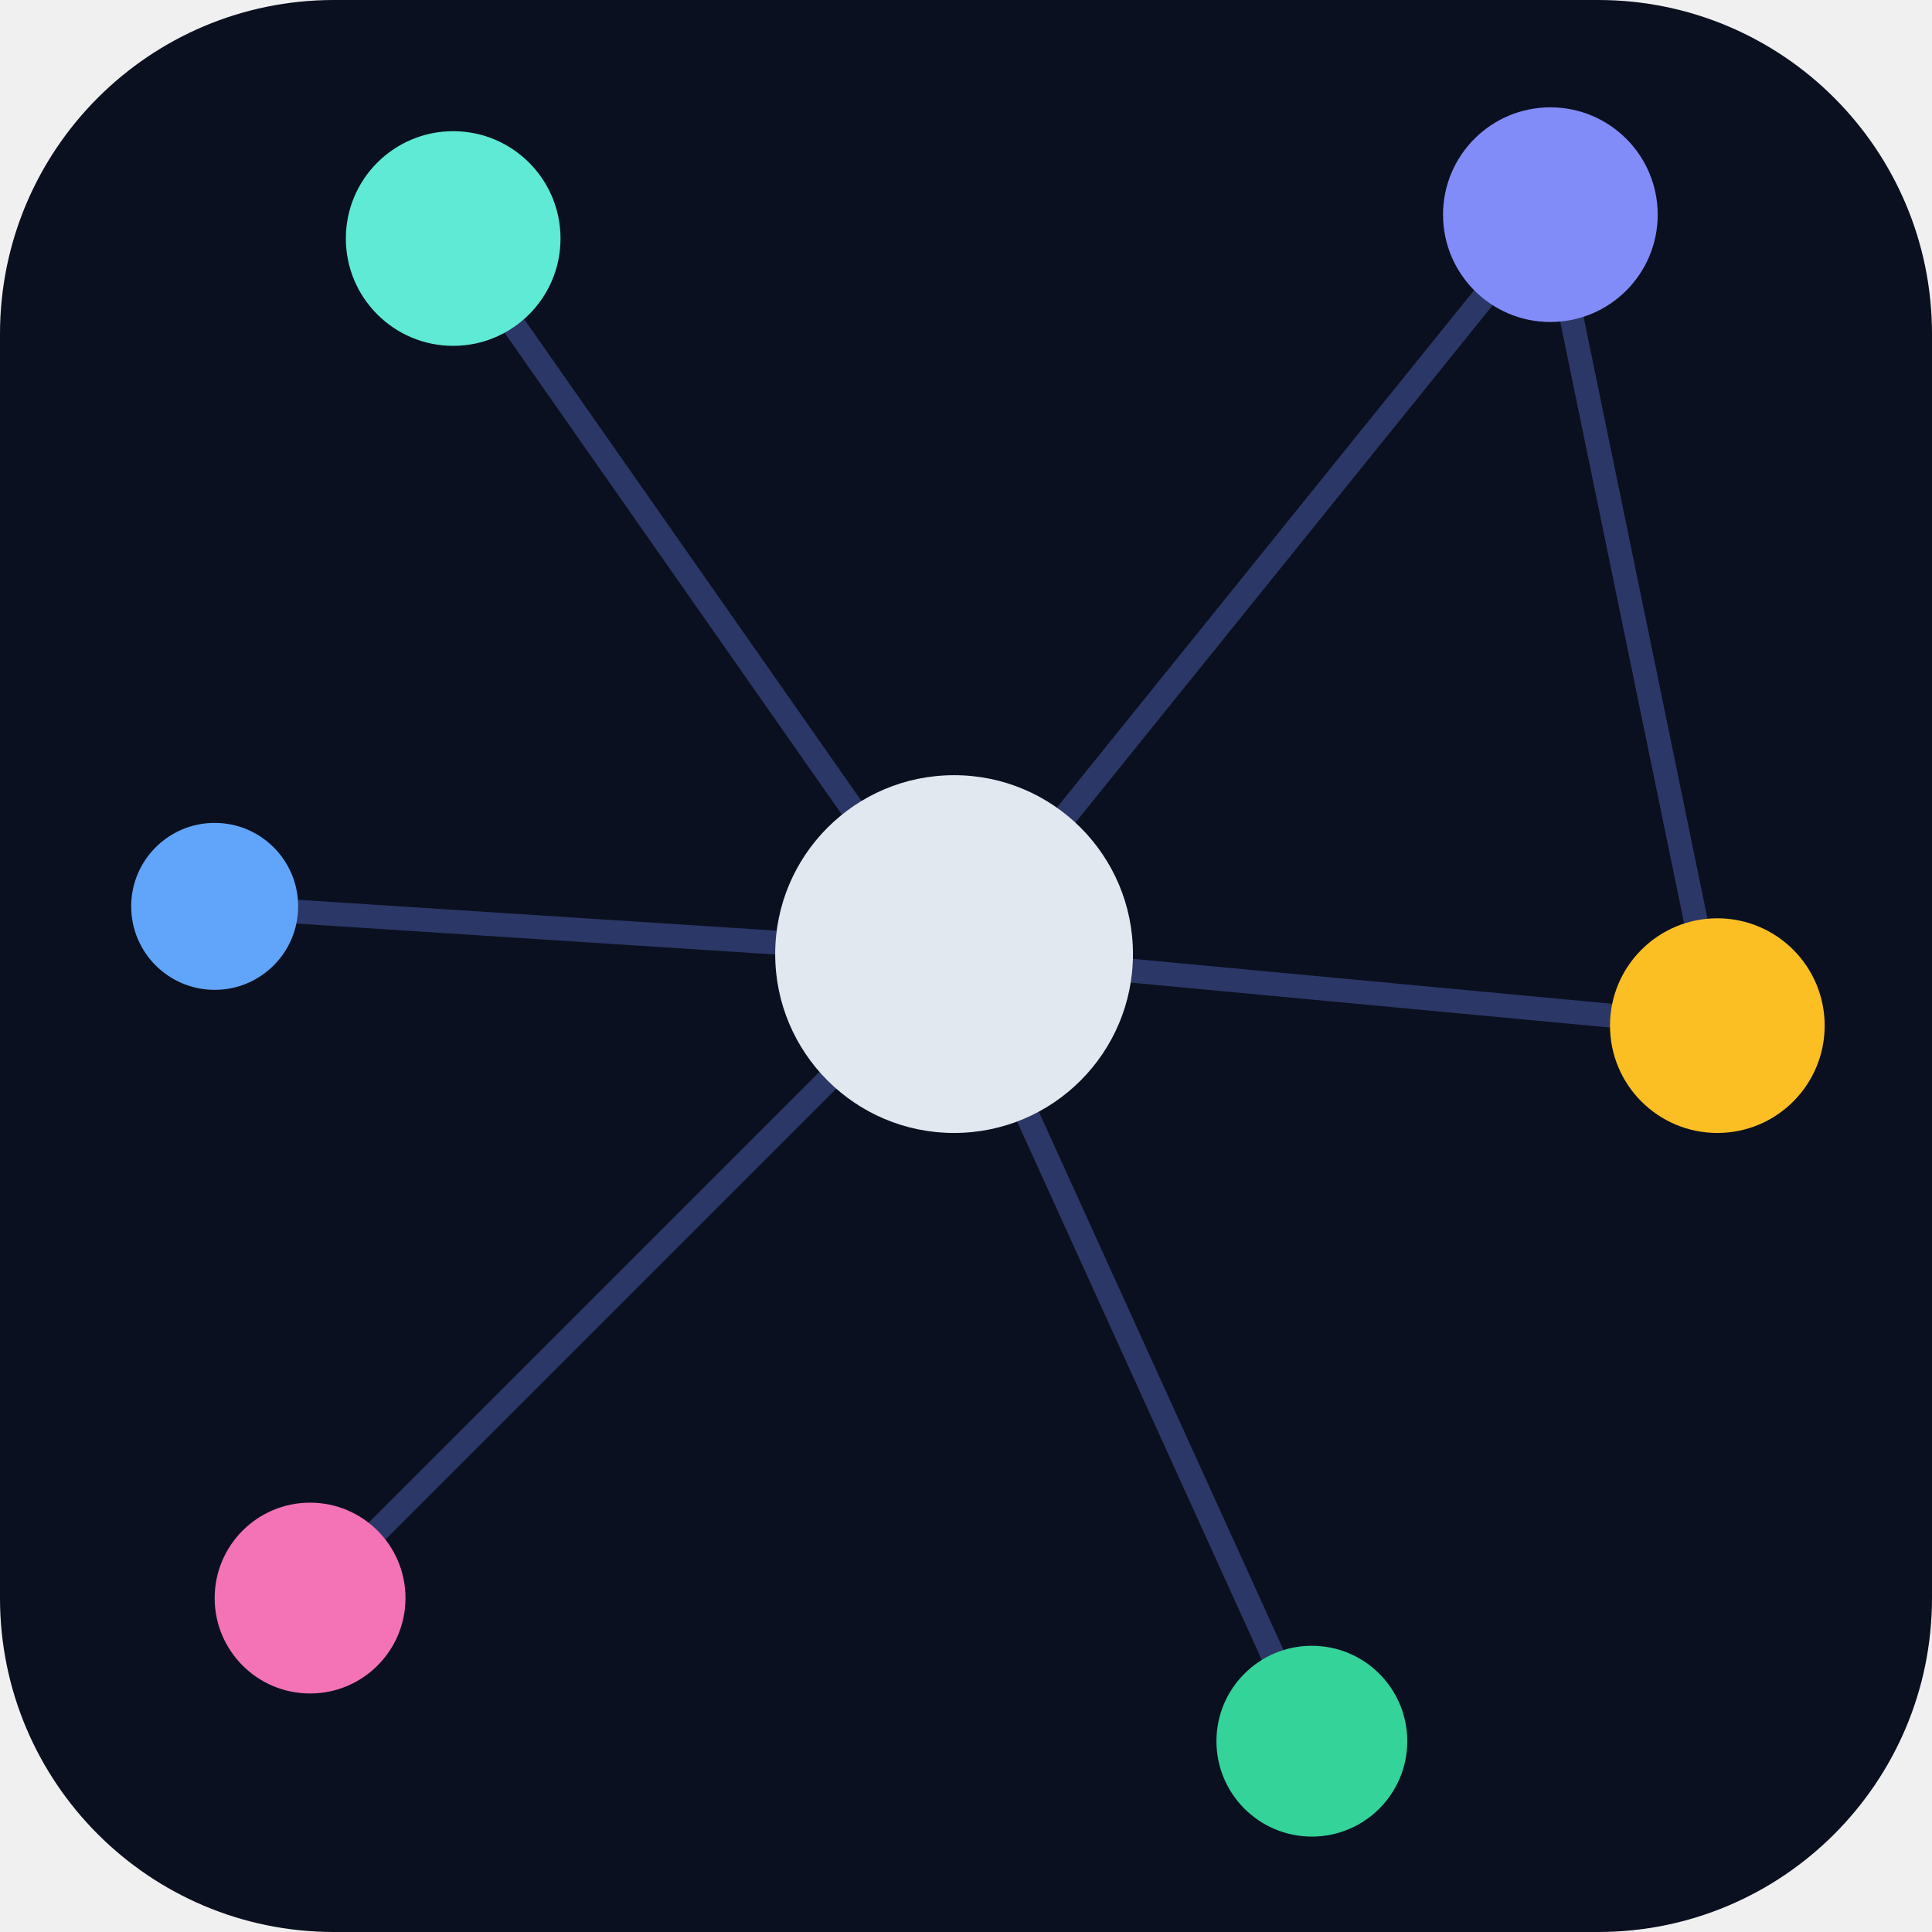
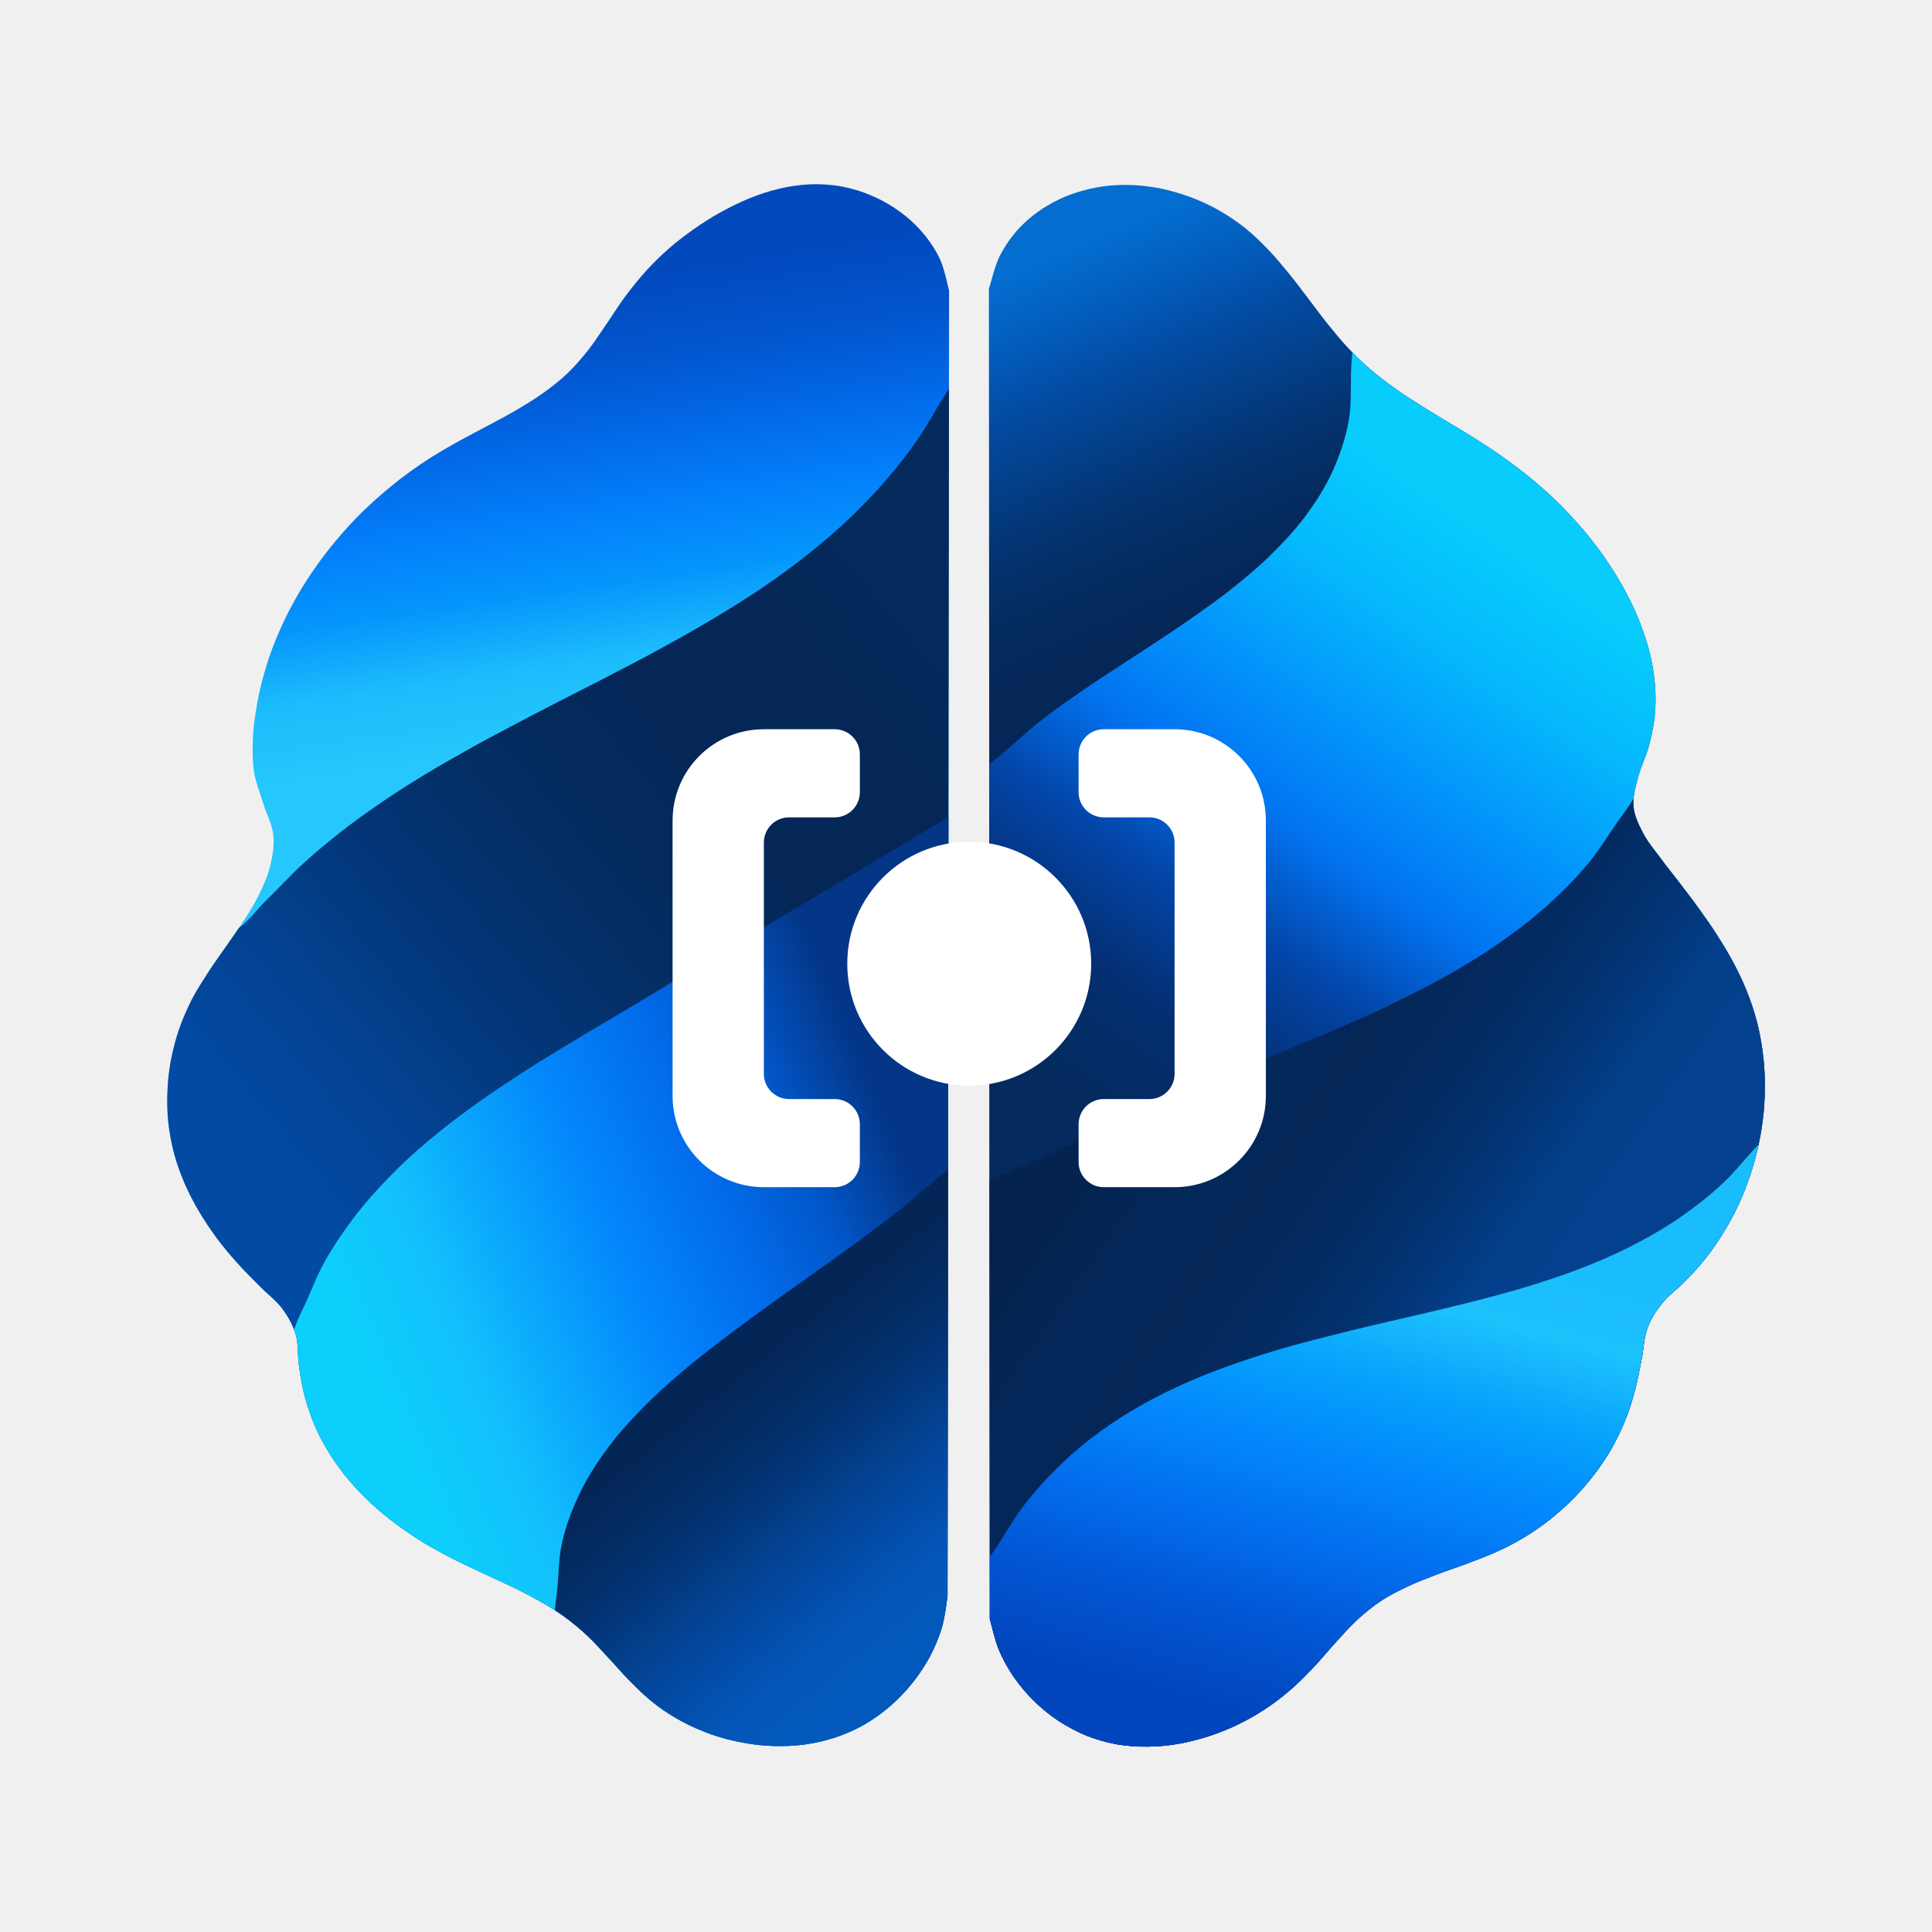
- <svg xmlns="http://www.w3.org/2000/svg" width="162" height="162" viewBox="40 100 162 162">
-   <rect x="40" y="100" width="162" height="162" rx="28" fill="#0b1020" />
-   <g stroke="#2b3766" stroke-width="2" fill="none">
-     <line x1="120" y1="180" x2="78" y2="120" />
-     <line x1="120" y1="180" x2="170" y2="118" />
-     <line x1="120" y1="180" x2="184" y2="186" />
-     <line x1="120" y1="180" x2="150" y2="246" />
-     <line x1="120" y1="180" x2="66" y2="234" />
-     <line x1="120" y1="180" x2="58" y2="176" />
-     <line x1="170" y1="118" x2="184" y2="186" />
+ <svg xmlns="http://www.w3.org/2000/svg" width="512" height="512" viewBox="14.6 5.6 1227.7 1227.7">
+   <defs>
+     <clipPath id="h0">
+       <path d="M617.7 190.3C616.8 187.0 614.8 176.8 612.1 170.7C609.3 164.6 605.5 158.9 601.2 153.8C596.9 148.7 591.8 144.0 586.3 140.0C580.9 136.1 574.8 132.6 568.6 130.0C562.5 127.3 555.9 125.3 549.4 124.1C542.8 122.9 536.1 122.5 529.6 122.7C523.0 123.0 516.3 124.0 509.8 125.5C503.3 127.0 496.8 129.2 490.6 131.7C484.3 134.3 478.1 137.4 472.1 140.7C466.2 144.0 460.4 147.7 454.9 151.6C449.4 155.5 444.1 159.6 439.1 164.0C434.1 168.4 429.4 173.1 424.9 178.0C420.4 183.0 416.2 188.3 412.1 193.7C408.0 199.2 404.3 205.2 400.4 210.9C396.4 216.6 392.7 222.5 388.5 227.9C384.3 233.2 379.9 238.3 375.1 242.9C370.3 247.5 365.1 251.5 359.7 255.4C354.3 259.2 348.6 262.7 342.8 266.1C337.1 269.5 331.1 272.6 325.1 275.8C319.2 279.0 313.1 282.1 307.1 285.4C301.2 288.7 295.2 292.1 289.4 295.7C283.7 299.3 278.0 303.2 272.6 307.2C267.1 311.3 261.8 315.6 256.6 320.1C251.5 324.5 246.5 329.2 241.7 334.0C237.0 338.9 232.4 343.9 228.1 349.1C223.7 354.3 219.6 359.7 215.7 365.2C211.8 370.7 208.1 376.3 204.7 382.1C201.3 387.9 198.1 393.8 195.2 399.9C192.4 405.9 189.7 412.1 187.4 418.3C185.1 424.6 183.1 430.9 181.4 437.4C179.7 443.8 178.3 450.4 177.3 457.0C176.2 463.6 175.3 470.4 175.2 477.0C175.0 483.7 175.1 490.5 176.2 497.1C177.4 503.6 180.0 510.1 182.0 516.5C184.0 522.9 187.4 529.2 188.2 535.5C189.0 541.9 188.0 548.4 186.6 554.6C185.2 560.8 182.7 566.8 179.9 572.6C177.2 578.5 173.7 584.1 170.1 589.7C166.6 595.3 162.5 600.8 158.7 606.4C154.8 612.0 150.7 617.6 147.0 623.3C143.3 629.1 139.5 634.9 136.4 640.9C133.4 647.0 130.6 653.2 128.4 659.6C126.2 666.0 124.5 672.7 123.2 679.3C122.0 685.9 121.2 692.7 121.0 699.3C120.7 706.0 120.9 712.8 121.6 719.4C122.4 726.0 123.6 732.5 125.3 738.9C127.0 745.3 129.3 751.5 131.9 757.6C134.5 763.6 137.6 769.6 141.0 775.3C144.4 781.1 148.2 786.7 152.2 792.2C156.3 797.7 160.7 803.0 165.3 808.1C169.8 813.2 174.9 818.1 179.7 823.0C184.5 827.9 190.3 832.2 194.1 837.4C197.9 842.5 200.8 847.9 202.6 853.9C204.3 860.0 203.6 867.0 204.6 873.5C205.5 880.1 206.6 887.0 208.4 893.5C210.2 900.0 212.4 906.5 215.1 912.6C217.8 918.8 221.1 924.7 224.7 930.4C228.2 936.0 232.3 941.4 236.6 946.5C240.9 951.6 245.7 956.5 250.6 961.1C255.6 965.7 260.9 970.0 266.3 974.1C271.8 978.2 277.5 982.0 283.3 985.6C289.1 989.1 295.1 992.4 301.1 995.5C307.2 998.7 313.4 1001.5 319.5 1004.4C325.6 1007.3 331.7 1010.0 337.8 1012.9C343.8 1015.8 349.8 1018.7 355.6 1022.0C361.4 1025.2 367.1 1028.6 372.5 1032.4C377.8 1036.3 383.0 1040.5 387.9 1045.1C392.8 1049.7 397.3 1054.9 402.0 1059.9C406.7 1064.9 411.2 1070.3 416.1 1075.1C420.9 1079.9 425.9 1084.7 431.3 1088.8C436.6 1092.9 442.4 1096.5 448.3 1099.7C454.2 1102.9 460.5 1105.5 466.8 1107.8C473.2 1110.0 479.8 1111.7 486.4 1112.9C492.9 1114.2 499.7 1114.9 506.3 1115.1C513.0 1115.3 519.7 1115.0 526.3 1114.1C532.8 1113.2 539.3 1111.7 545.6 1109.6C551.8 1107.5 558.0 1104.8 563.8 1101.5C569.5 1098.2 575.1 1094.2 580.2 1089.8C585.3 1085.4 590.2 1080.3 594.4 1075.0C598.6 1069.8 602.4 1064.0 605.6 1058.1C608.7 1052.1 611.4 1045.8 613.2 1039.5C615.1 1033.2 616.1 1023.4 616.7 1020.1Z" />
+     </clipPath>
+     <linearGradient id="g00" gradientUnits="userSpaceOnUse" x1="379" y1="161" x2="428" y2="494">
+       <stop offset="0.071" stop-color="#0249be" />
+       <stop offset="0.214" stop-color="#0254cc" />
+       <stop offset="0.357" stop-color="#0267e5" />
+       <stop offset="0.500" stop-color="#037efa" />
+       <stop offset="0.643" stop-color="#0596fc" />
+       <stop offset="0.786" stop-color="#1dbdfc" />
+       <stop offset="0.929" stop-color="#25c7fc" />
+     </linearGradient>
+     <linearGradient id="g01" gradientUnits="userSpaceOnUse" x1="627" y1="346" x2="137" y2="752">
+       <stop offset="0.071" stop-color="#04295b" />
+       <stop offset="0.214" stop-color="#042756" />
+       <stop offset="0.357" stop-color="#042758" />
+       <stop offset="0.500" stop-color="#042c60" />
+       <stop offset="0.643" stop-color="#033576" />
+       <stop offset="0.786" stop-color="#03418f" />
+       <stop offset="0.929" stop-color="#034aa4" />
+     </linearGradient>
+     <linearGradient id="g02" gradientUnits="userSpaceOnUse" x1="610" y1="714" x2="217" y2="881">
+       <stop offset="0.071" stop-color="#033687" />
+       <stop offset="0.214" stop-color="#0257cb" />
+       <stop offset="0.357" stop-color="#026dec" />
+       <stop offset="0.500" stop-color="#0384fb" />
+       <stop offset="0.643" stop-color="#09a3fc" />
+       <stop offset="0.786" stop-color="#13c1fc" />
+       <stop offset="0.929" stop-color="#0ccffb" />
+     </linearGradient>
+     <linearGradient id="g03" gradientUnits="userSpaceOnUse" x1="452" y1="885" x2="594" y2="1061">
+       <stop offset="0.071" stop-color="#042657" />
+       <stop offset="0.214" stop-color="#032c63" />
+       <stop offset="0.357" stop-color="#033476" />
+       <stop offset="0.500" stop-color="#03408d" />
+       <stop offset="0.643" stop-color="#034aa4" />
+       <stop offset="0.786" stop-color="#0354b5" />
+       <stop offset="0.929" stop-color="#0359bb" />
+     </linearGradient>
+     <clipPath id="h1">
+       <path d="M643.6 1034.5C644.6 1037.7 646.7 1047.5 649.2 1053.6C651.7 1059.7 655.0 1065.7 658.8 1071.2C662.6 1076.7 667.0 1081.9 671.8 1086.6C676.6 1091.3 681.9 1095.6 687.5 1099.3C693.1 1102.9 699.1 1106.1 705.2 1108.6C711.3 1111.0 717.7 1112.8 724.1 1114.0C730.6 1115.1 737.2 1115.6 743.8 1115.5C750.4 1115.5 757.1 1114.8 763.6 1113.7C770.1 1112.5 776.7 1110.8 783.0 1108.8C789.3 1106.7 795.6 1104.2 801.5 1101.3C807.5 1098.4 813.2 1095.1 818.7 1091.5C824.2 1087.9 829.4 1083.9 834.5 1079.5C839.5 1075.2 844.3 1070.3 849.0 1065.4C853.7 1060.5 858.1 1055.0 862.7 1050.0C867.3 1045.0 871.8 1039.7 876.7 1035.2C881.6 1030.7 886.7 1026.5 892.1 1022.9C897.5 1019.3 903.4 1016.4 909.3 1013.6C915.2 1010.8 921.4 1008.5 927.6 1006.1C933.8 1003.7 940.2 1001.7 946.4 999.3C952.7 996.9 959.0 994.6 965.1 991.9C971.2 989.1 977.2 986.1 983.0 982.6C988.7 979.1 994.3 975.3 999.6 971.1C1004.8 966.9 1009.9 962.4 1014.6 957.6C1019.3 952.8 1023.8 947.7 1027.8 942.4C1031.8 937.1 1035.6 931.4 1038.9 925.7C1042.1 919.9 1045.0 913.9 1047.5 907.7C1050.0 901.6 1051.9 895.2 1053.6 888.8C1055.3 882.4 1056.5 875.8 1057.8 869.3C1059.1 862.8 1059.2 855.7 1061.4 849.8C1063.5 843.8 1066.9 838.6 1070.9 833.6C1074.9 828.6 1080.7 824.6 1085.3 819.8C1090.0 815.0 1094.6 810.1 1098.7 804.8C1102.8 799.6 1106.6 794.0 1110.1 788.3C1113.6 782.6 1116.8 776.6 1119.6 770.6C1122.4 764.5 1124.8 758.2 1126.9 751.9C1129.0 745.6 1130.8 739.1 1132.2 732.6C1133.6 726.1 1134.6 719.4 1135.3 712.8C1135.9 706.2 1136.2 699.6 1136.1 693.0C1136.0 686.4 1135.5 679.7 1134.6 673.2C1133.7 666.7 1132.5 660.2 1130.8 653.9C1129.1 647.6 1127.0 641.3 1124.5 635.2C1122.1 629.1 1119.2 623.2 1116.1 617.3C1113.0 611.5 1109.5 605.7 1105.9 600.1C1102.3 594.4 1098.4 588.8 1094.4 583.3C1090.5 577.8 1086.3 572.4 1082.2 567.0C1078.1 561.6 1073.7 556.3 1069.8 550.9C1065.8 545.6 1061.4 540.3 1058.6 534.8C1055.7 529.3 1053.1 523.8 1052.6 517.9C1052.1 512.0 1053.9 505.6 1055.6 499.3C1057.2 492.9 1060.7 486.2 1062.4 479.6C1064.2 473.0 1065.5 466.4 1066.2 459.8C1066.8 453.2 1066.8 446.6 1066.2 440.1C1065.7 433.6 1064.5 427.1 1063.0 420.7C1061.4 414.3 1059.3 407.9 1056.9 401.7C1054.5 395.5 1051.7 389.4 1048.6 383.5C1045.6 377.6 1042.1 371.8 1038.5 366.2C1034.9 360.6 1031.0 355.2 1026.9 349.9C1022.9 344.7 1018.5 339.6 1014.0 334.7C1009.5 329.7 1004.8 325.0 999.9 320.4C995.0 315.9 989.9 311.5 984.7 307.3C979.4 303.1 974.0 299.1 968.5 295.2C963.0 291.3 957.4 287.7 951.7 284.1C946.0 280.5 940.2 277.1 934.4 273.6C928.7 270.1 922.9 266.7 917.3 263.1C911.7 259.6 906.0 256.0 900.7 252.1C895.3 248.3 890.0 244.3 885.1 240.0C880.1 235.7 875.4 231.1 870.9 226.3C866.4 221.5 862.2 216.3 858.0 211.1C853.8 205.9 849.9 200.4 845.8 195.1C841.7 189.8 837.7 184.3 833.4 179.1C829.2 174.0 824.9 168.8 820.3 164.0C815.7 159.2 810.9 154.6 805.7 150.4C800.5 146.3 794.9 142.5 789.1 139.2C783.2 135.9 777.0 133.0 770.7 130.7C764.4 128.4 757.8 126.5 751.3 125.2C744.7 124.0 738.0 123.2 731.3 123.1C724.7 123.0 718.0 123.5 711.5 124.7C705.1 125.9 698.6 127.7 692.5 130.1C686.5 132.6 680.6 135.7 675.3 139.4C669.9 143.1 664.9 147.5 660.6 152.4C656.3 157.4 652.5 163.0 649.5 169.1C646.6 175.2 644.1 185.9 643.0 189.2Z" />
+     </clipPath>
+     <linearGradient id="g10" gradientUnits="userSpaceOnUse" x1="792" y1="403" x2="683" y2="149">
+       <stop offset="0.071" stop-color="#042758" />
+       <stop offset="0.214" stop-color="#042c60" />
+       <stop offset="0.357" stop-color="#043472" />
+       <stop offset="0.500" stop-color="#03408a" />
+       <stop offset="0.643" stop-color="#034ca4" />
+       <stop offset="0.786" stop-color="#035dbc" />
+       <stop offset="0.929" stop-color="#036dd0" />
+     </linearGradient>
+     <linearGradient id="g11" gradientUnits="userSpaceOnUse" x1="700" y1="747" x2="988" y2="322">
+       <stop offset="0.071" stop-color="#042a5e" />
+       <stop offset="0.214" stop-color="#042e70" />
+       <stop offset="0.357" stop-color="#0345a8" />
+       <stop offset="0.500" stop-color="#0274f2" />
+       <stop offset="0.643" stop-color="#0396fb" />
+       <stop offset="0.786" stop-color="#05b7fc" />
+       <stop offset="0.929" stop-color="#07ccfc" />
+     </linearGradient>
+     <linearGradient id="g12" gradientUnits="userSpaceOnUse" x1="752" y1="644" x2="1032" y2="842">
+       <stop offset="0.071" stop-color="#04234f" />
+       <stop offset="0.214" stop-color="#04285a" />
+       <stop offset="0.357" stop-color="#042758" />
+       <stop offset="0.500" stop-color="#032a60" />
+       <stop offset="0.643" stop-color="#033372" />
+       <stop offset="0.786" stop-color="#033f8a" />
+       <stop offset="0.929" stop-color="#03418f" />
+     </linearGradient>
+     <linearGradient id="g13" gradientUnits="userSpaceOnUse" x1="805" y1="1121" x2="906" y2="744">
+       <stop offset="0.071" stop-color="#0246be" />
+       <stop offset="0.214" stop-color="#0255d3" />
+       <stop offset="0.357" stop-color="#026ded" />
+       <stop offset="0.500" stop-color="#0386fb" />
+       <stop offset="0.643" stop-color="#05a1fc" />
+       <stop offset="0.786" stop-color="#1dc1fc" />
+       <stop offset="0.929" stop-color="#1abdfc" />
+     </linearGradient>
+   </defs>
+   <g clip-path="url(#h0)">
+     <path d="M617.7 190.3C616.8 187.0 614.8 176.8 612.1 170.7C609.3 164.6 605.5 158.9 601.2 153.8C596.9 148.7 591.8 144.0 586.3 140.0C580.9 136.1 574.8 132.6 568.6 130.0C562.5 127.3 555.9 125.3 549.4 124.1C542.8 122.9 536.1 122.5 529.6 122.7C523.0 123.0 516.3 124.0 509.8 125.5C503.3 127.0 496.8 129.2 490.6 131.7C484.3 134.3 478.1 137.4 472.1 140.7C466.2 144.0 460.4 147.7 454.9 151.6C449.4 155.5 444.1 159.6 439.1 164.0C434.1 168.4 429.4 173.1 424.9 178.0C420.4 183.0 416.2 188.3 412.1 193.7C408.0 199.2 404.3 205.2 400.4 210.9C396.4 216.6 392.7 222.5 388.5 227.9C384.3 233.2 379.9 238.3 375.1 242.9C370.3 247.5 365.1 251.5 359.7 255.4C354.3 259.2 348.6 262.7 342.8 266.1C337.1 269.5 331.1 272.6 325.1 275.8C319.2 279.0 313.1 282.1 307.1 285.4C301.2 288.7 295.2 292.1 289.4 295.7C283.7 299.3 278.0 303.2 272.6 307.2C267.1 311.3 261.8 315.6 256.6 320.1C251.5 324.5 246.5 329.2 241.7 334.0C237.0 338.9 232.4 343.9 228.1 349.1C223.7 354.3 219.6 359.7 215.7 365.2C211.8 370.7 208.1 376.3 204.7 382.1C201.3 387.9 198.1 393.8 195.2 399.9C192.4 405.9 189.7 412.1 187.4 418.3C185.1 424.6 183.1 430.9 181.4 437.4C179.7 443.8 178.3 450.4 177.3 457.0C176.2 463.6 175.3 470.4 175.2 477.0C175.0 483.7 175.1 490.5 176.2 497.1C177.4 503.6 180.0 510.1 182.0 516.5C184.0 522.9 187.4 529.2 188.2 535.5C189.0 541.9 188.0 548.4 186.6 554.6C185.2 560.8 182.7 566.8 179.9 572.6C177.2 578.5 173.7 584.1 170.1 589.7C166.6 595.3 162.5 600.8 158.7 606.4C154.8 612.0 150.7 617.6 147.0 623.3C143.3 629.1 139.5 634.9 136.4 640.9C133.4 647.0 130.6 653.2 128.4 659.6C126.2 666.0 124.5 672.7 123.2 679.3C122.0 685.9 121.2 692.7 121.0 699.3C120.7 706.0 120.9 712.8 121.6 719.4C122.4 726.0 123.6 732.5 125.3 738.9C127.0 745.3 129.3 751.5 131.9 757.6C134.5 763.6 137.6 769.6 141.0 775.3C144.4 781.1 148.2 786.7 152.2 792.2C156.3 797.7 160.7 803.0 165.3 808.1C169.8 813.2 174.9 818.1 179.7 823.0C184.5 827.9 190.3 832.2 194.1 837.4C197.9 842.5 200.8 847.9 202.6 853.9C204.3 860.0 203.6 867.0 204.6 873.5C205.5 880.1 206.6 887.0 208.4 893.5C210.2 900.0 212.4 906.5 215.1 912.6C217.8 918.8 221.1 924.7 224.7 930.4C228.2 936.0 232.3 941.4 236.6 946.5C240.9 951.6 245.7 956.5 250.6 961.1C255.6 965.7 260.9 970.0 266.3 974.1C271.8 978.2 277.5 982.0 283.3 985.6C289.1 989.1 295.1 992.4 301.1 995.5C307.2 998.7 313.4 1001.5 319.5 1004.4C325.6 1007.3 331.7 1010.0 337.8 1012.9C343.8 1015.8 349.8 1018.7 355.6 1022.0C361.4 1025.2 367.1 1028.6 372.5 1032.4C377.8 1036.3 383.0 1040.5 387.9 1045.1C392.8 1049.7 397.3 1054.9 402.0 1059.9C406.7 1064.9 411.2 1070.3 416.1 1075.1C420.9 1079.9 425.9 1084.7 431.3 1088.8C436.6 1092.9 442.4 1096.5 448.3 1099.7C454.2 1102.9 460.5 1105.5 466.8 1107.8C473.2 1110.0 479.8 1111.7 486.4 1112.9C492.9 1114.2 499.7 1114.9 506.3 1115.1C513.0 1115.3 519.7 1115.0 526.3 1114.1C532.8 1113.2 539.3 1111.7 545.6 1109.6C551.8 1107.5 558.0 1104.8 563.8 1101.5C569.5 1098.2 575.1 1094.2 580.2 1089.8C585.3 1085.4 590.2 1080.3 594.4 1075.0C598.6 1069.8 602.4 1064.0 605.6 1058.1C608.7 1052.1 611.4 1045.8 613.2 1039.5C615.1 1033.2 616.1 1023.4 616.7 1020.1Z" fill="url(#g00)" />
+     <path d="M42.1 597.5C47.1 597.5 62.1 597.5 72.1 597.5C82.1 597.5 92.1 597.5 102.1 597.5C112.1 597.5 122.1 597.5 132.1 597.5C142.1 597.5 153.5 600.8 162.1 597.5C170.8 594.1 176.8 584.3 184.3 577.2C191.7 570.1 199.1 561.8 207.0 554.6C214.8 547.4 223.0 540.7 231.3 534.1C239.7 527.6 248.3 521.4 257.0 515.5C265.8 509.5 274.8 503.8 283.9 498.2C293.0 492.7 302.3 487.4 311.6 482.2C320.9 476.9 330.4 471.9 339.9 466.9C349.4 461.8 359.0 456.9 368.5 452.0C378.1 447.1 387.7 442.2 397.3 437.3C406.8 432.4 416.4 427.4 425.8 422.4C435.2 417.3 444.6 412.2 453.9 406.9C463.1 401.6 472.3 396.2 481.2 390.6C490.2 385.0 499.0 379.2 507.6 373.1C516.2 367.0 524.6 360.7 532.7 354.0C540.9 347.4 548.8 340.4 556.4 333.1C563.9 325.8 571.3 318.1 578.2 310.0C585.2 301.9 591.8 293.4 598.1 284.3C604.3 275.3 609.8 264.7 615.6 255.8C621.4 247.0 627.0 239.4 632.6 231.2C638.3 222.9 644.0 214.7 649.7 206.5C655.4 198.2 661.0 190.0 666.7 181.8C672.4 173.5 678.1 165.3 683.8 157.1C689.4 148.8 698.0 136.5 700.8 132.4L1864 132L1864 1844L-558 1844L-558 597Z" fill="url(#g01)" />
+     <path d="M71.5 865.5C76.5 865.5 91.5 865.5 101.5 865.5C111.5 865.5 121.5 865.5 131.5 865.5C141.5 865.5 151.5 865.5 161.5 865.5C171.5 865.5 184.1 869.9 191.5 865.5C199.0 861.2 201.3 848.9 206.1 839.3C211.0 829.7 215.2 817.7 220.7 807.7C226.3 797.7 232.7 788.3 239.5 779.3C246.3 770.3 253.8 761.9 261.7 753.8C269.5 745.7 277.9 738.0 286.6 730.7C295.3 723.3 304.4 716.3 313.7 709.6C322.9 702.8 332.5 696.4 342.1 690.1C351.7 683.8 361.6 677.7 371.3 671.8C381.1 665.8 390.9 660.0 400.6 654.3C410.3 648.5 420.2 642.6 429.3 637.2C438.3 631.7 446.4 626.9 455.0 621.8C463.6 616.6 472.2 611.5 480.8 606.4C489.3 601.3 497.9 596.1 506.5 591.0C515.1 585.9 523.7 580.7 532.3 575.6C540.9 570.5 549.4 565.4 558.0 560.2C566.6 555.1 575.2 550.0 583.8 544.8C592.4 539.7 600.9 534.6 609.5 529.5C618.1 524.3 626.7 519.2 635.3 514.1C643.9 508.9 652.5 503.8 661.0 498.7C669.6 493.5 678.2 488.4 686.8 483.3C695.4 478.2 704.0 473.0 712.5 467.9C721.1 462.8 734.0 455.1 738.3 452.5L1864 453L1864 1844L-528 1844L-528 866Z" fill="url(#g02)" />
+     <path d="M241.5 1050.7C246.5 1050.7 261.5 1050.7 271.5 1050.7C281.5 1050.7 291.5 1050.7 301.5 1050.7C311.5 1050.7 321.5 1050.7 331.5 1050.7C341.5 1050.7 355.4 1055.6 361.5 1050.7C367.6 1045.9 366.3 1032.2 368.0 1021.5C369.7 1010.7 369.2 997.3 371.7 986.2C374.2 975.1 378.1 964.7 382.9 954.8C387.6 944.8 393.6 935.5 400.2 926.6C406.7 917.6 414.3 909.2 422.2 901.1C430.1 892.9 438.8 885.2 447.5 877.7C456.3 870.2 465.6 863.0 474.8 856.0C484.1 848.9 493.5 842.1 502.9 835.2C512.3 828.4 521.8 821.8 531.1 815.1C540.5 808.4 549.8 801.8 559.0 795.1C568.1 788.3 577.2 781.6 586.0 774.7C594.7 767.7 603.4 760.1 611.5 753.4C619.7 746.8 627.2 741.0 635.0 734.8C642.9 728.6 650.7 722.4 658.6 716.1C666.4 709.9 674.2 703.7 682.1 697.5C689.9 691.3 697.7 685.1 705.6 678.9C713.4 672.7 725.2 663.3 729.1 660.2L1864 660L1864 1844L-358 1844L-358 1051Z" fill="url(#g03)" />
  </g>
-   <circle cx="120" cy="180" r="15" fill="#e2e8f0" />
-   <circle cx="78" cy="120" r="9" fill="#5eead4" />
-   <circle cx="170" cy="118" r="9" fill="#818cf8" />
-   <circle cx="184" cy="186" r="9" fill="#fbbf24" />
-   <circle cx="150" cy="246" r="8" fill="#34d399" />
-   <circle cx="66" cy="234" r="8" fill="#f472b6" />
-   <circle cx="58" cy="176" r="7" fill="#60a5fa" />
+   <g clip-path="url(#h1)">
+     <path d="M643.6 1034.5C644.6 1037.7 646.7 1047.5 649.2 1053.6C651.7 1059.7 655.0 1065.7 658.8 1071.2C662.6 1076.7 667.0 1081.9 671.8 1086.6C676.6 1091.3 681.9 1095.6 687.5 1099.3C693.1 1102.9 699.1 1106.1 705.2 1108.6C711.3 1111.0 717.7 1112.8 724.1 1114.0C730.6 1115.1 737.2 1115.6 743.8 1115.5C750.4 1115.5 757.1 1114.8 763.6 1113.7C770.1 1112.5 776.7 1110.8 783.0 1108.8C789.3 1106.7 795.6 1104.2 801.5 1101.3C807.5 1098.4 813.2 1095.1 818.7 1091.5C824.2 1087.9 829.4 1083.9 834.5 1079.5C839.5 1075.2 844.3 1070.3 849.0 1065.4C853.7 1060.5 858.1 1055.0 862.7 1050.0C867.3 1045.0 871.8 1039.7 876.7 1035.2C881.6 1030.7 886.7 1026.5 892.1 1022.9C897.5 1019.3 903.4 1016.4 909.3 1013.6C915.2 1010.8 921.4 1008.5 927.6 1006.1C933.8 1003.7 940.2 1001.7 946.4 999.3C952.7 996.9 959.0 994.6 965.1 991.9C971.2 989.1 977.2 986.1 983.0 982.6C988.7 979.1 994.3 975.3 999.6 971.1C1004.8 966.9 1009.9 962.4 1014.6 957.6C1019.3 952.8 1023.8 947.7 1027.8 942.4C1031.8 937.1 1035.6 931.4 1038.9 925.7C1042.1 919.9 1045.0 913.9 1047.5 907.7C1050.0 901.6 1051.9 895.2 1053.6 888.8C1055.3 882.4 1056.5 875.8 1057.8 869.3C1059.1 862.8 1059.2 855.7 1061.4 849.8C1063.5 843.8 1066.9 838.6 1070.9 833.6C1074.9 828.6 1080.7 824.6 1085.3 819.8C1090.0 815.0 1094.6 810.1 1098.7 804.8C1102.8 799.6 1106.6 794.0 1110.1 788.3C1113.6 782.6 1116.8 776.6 1119.6 770.6C1122.4 764.5 1124.8 758.2 1126.9 751.9C1129.0 745.6 1130.8 739.1 1132.2 732.6C1133.6 726.1 1134.6 719.4 1135.3 712.8C1135.9 706.2 1136.2 699.6 1136.1 693.0C1136.0 686.4 1135.5 679.7 1134.6 673.2C1133.7 666.7 1132.5 660.2 1130.8 653.9C1129.1 647.6 1127.0 641.3 1124.5 635.2C1122.1 629.1 1119.2 623.2 1116.1 617.3C1113.0 611.5 1109.5 605.7 1105.9 600.1C1102.3 594.4 1098.4 588.8 1094.4 583.3C1090.5 577.8 1086.3 572.4 1082.2 567.0C1078.1 561.6 1073.7 556.3 1069.8 550.9C1065.8 545.6 1061.4 540.3 1058.6 534.8C1055.7 529.3 1053.1 523.8 1052.6 517.9C1052.1 512.0 1053.9 505.6 1055.6 499.3C1057.2 492.9 1060.7 486.2 1062.4 479.6C1064.2 473.0 1065.5 466.4 1066.2 459.8C1066.8 453.2 1066.8 446.6 1066.2 440.1C1065.7 433.6 1064.5 427.1 1063.0 420.7C1061.4 414.3 1059.3 407.9 1056.9 401.7C1054.5 395.5 1051.7 389.4 1048.6 383.5C1045.6 377.6 1042.1 371.8 1038.5 366.2C1034.9 360.6 1031.0 355.2 1026.9 349.9C1022.9 344.7 1018.5 339.6 1014.0 334.7C1009.5 329.7 1004.8 325.0 999.9 320.4C995.0 315.9 989.9 311.5 984.7 307.3C979.4 303.1 974.0 299.1 968.5 295.2C963.0 291.3 957.4 287.7 951.7 284.1C946.0 280.5 940.2 277.1 934.4 273.6C928.7 270.1 922.9 266.7 917.3 263.1C911.7 259.6 906.0 256.0 900.7 252.1C895.3 248.3 890.0 244.3 885.1 240.0C880.1 235.7 875.4 231.1 870.9 226.3C866.4 221.5 862.2 216.3 858.0 211.1C853.8 205.9 849.9 200.4 845.8 195.1C841.7 189.8 837.7 184.3 833.4 179.1C829.2 174.0 824.9 168.8 820.3 164.0C815.7 159.2 810.9 154.6 805.7 150.4C800.5 146.3 794.9 142.5 789.1 139.2C783.2 135.9 777.0 133.0 770.7 130.7C764.4 128.4 757.8 126.5 751.3 125.2C744.7 124.0 738.0 123.2 731.3 123.1C724.7 123.0 718.0 123.5 711.5 124.7C705.1 125.9 698.6 127.7 692.5 130.1C686.5 132.6 680.6 135.7 675.3 139.4C669.9 143.1 664.9 147.5 660.6 152.4C656.3 157.4 652.5 163.0 649.5 169.1C646.6 175.2 644.1 185.9 643.0 189.2Z" fill="url(#g10)" />
+     <path d="M532.7 577.8C536.7 574.8 548.5 565.5 556.3 559.3C564.2 553.1 572.1 547.0 579.9 540.8C587.8 534.6 595.7 528.4 603.5 522.3C611.4 516.1 619.3 509.9 627.1 503.7C635.0 497.6 642.6 491.9 650.7 485.2C658.8 478.5 666.9 470.6 675.8 463.7C684.6 456.7 694.3 450.1 704.0 443.4C713.7 436.7 723.9 430.3 734.0 423.6C744.0 417.0 754.4 410.4 764.3 403.6C774.3 396.7 784.3 389.8 793.8 382.5C803.2 375.1 812.4 367.6 820.8 359.5C829.1 351.4 837.1 343.0 843.8 334.0C850.6 324.9 856.7 315.4 861.4 305.1C866.0 294.8 869.8 283.9 871.8 272.1C873.8 260.3 872.4 245.5 873.6 234.3C874.7 223.1 872.8 209.6 878.6 204.7C884.5 199.8 898.6 204.7 908.6 204.7C918.6 204.7 928.6 204.7 938.6 204.7C948.6 204.7 958.6 204.7 968.6 204.7C978.6 204.7 993.6 204.7 998.6 204.7L1864 205L1864 1844L-67 1844L-67 578Z" fill="url(#g11)" />
+     <path d="M529.2 805.8C533.8 803.8 547.5 797.8 556.7 793.8C565.9 789.7 575.0 785.7 584.2 781.7C593.3 777.7 602.5 773.7 611.6 769.7C620.8 765.6 630.0 761.6 639.1 757.6C648.3 753.6 657.4 749.6 666.6 745.6C675.8 741.5 684.9 737.5 694.1 733.5C703.2 729.5 712.4 725.5 721.5 721.4C730.7 717.4 739.9 713.4 749.0 709.4C758.2 705.4 767.3 701.4 776.5 697.3C785.6 693.3 794.8 689.3 804.0 685.3C813.1 681.3 821.1 677.7 831.4 673.2C841.8 668.8 854.6 663.7 866.1 658.6C877.7 653.5 889.5 648.3 901.0 642.7C912.4 637.1 923.9 631.3 935.0 625.0C946.1 618.7 957.0 612.1 967.4 604.8C977.8 597.5 987.9 589.9 997.3 581.5C1006.7 573.0 1015.7 564.1 1023.8 554.3C1032.0 544.5 1039.2 531.9 1046.2 522.7C1053.1 513.6 1057.2 503.5 1065.3 499.7C1073.5 495.8 1085.3 499.7 1095.3 499.7C1105.3 499.7 1115.3 499.7 1125.3 499.7C1135.3 499.7 1145.3 499.7 1155.3 499.7C1165.3 499.7 1180.3 499.7 1185.3 499.7L1864 500L1864 1844L-71 1844L-71 806Z" fill="url(#g12)" />
+     <path d="M553.8 1111.1C556.9 1107.1 566.0 1095.2 572.1 1087.3C578.2 1079.4 584.3 1071.5 590.5 1063.6C596.6 1055.6 602.7 1047.7 608.8 1039.8C614.9 1031.9 621.0 1024.0 627.1 1016.0C633.2 1008.1 639.0 1001.3 645.4 992.3C651.8 983.2 658.3 971.2 665.5 961.9C672.7 952.6 680.4 944.2 688.5 936.4C696.5 928.6 705.0 921.6 713.8 915.2C722.7 908.7 731.9 903.0 741.3 897.7C750.8 892.4 760.6 887.7 770.6 883.3C780.6 878.9 790.9 875.1 801.3 871.5C811.7 867.8 822.3 864.6 833.0 861.5C843.7 858.5 854.6 855.7 865.5 853.0C876.4 850.2 887.4 847.7 898.4 845.1C909.4 842.5 920.4 840.1 931.3 837.4C942.2 834.8 953.1 832.1 963.9 829.2C974.6 826.3 985.3 823.3 995.8 819.8C1006.3 816.4 1016.6 812.8 1026.7 808.6C1036.7 804.5 1046.6 800.0 1056.1 794.9C1065.6 789.9 1074.9 784.4 1083.8 778.1C1092.7 771.9 1101.3 765.1 1109.4 757.5C1117.5 749.9 1125.0 740.1 1132.5 732.5C1140.0 724.9 1145.8 715.4 1154.4 712.0C1163.1 708.6 1174.4 712.0 1184.4 712.0C1194.4 712.0 1204.4 712.0 1214.4 712.0C1224.4 712.0 1234.4 712.0 1244.4 712.0C1254.4 712.0 1269.4 712.0 1274.4 712.0L1864 712L1864 1844L-46 1844L-46 1111Z" fill="url(#g13)" />
+   </g>
+   <g fill="#fff">
+     <path id="bracket" d="M500.0 469H545.0A16.0 16.0 0 0 1 561 485.0V509.0A16.0 16.0 0 0 1 545.0 525H516.0A16.0 16.0 0 0 0 500 541.0V688.0A16.0 16.0 0 0 0 516.0 704H545.0A16.0 16.0 0 0 1 561 720.0V744.0A16.0 16.0 0 0 1 545.0 760H500.0A58.0 58.0 0 0 1 442 702.0V527.0A58.0 58.0 0 0 1 500.0 469Z" />
+     <use href="#bracket" transform="translate(1261.0 0) scale(-1 1)" />
+     <circle cx="630.5" cy="618.0" r="77.5" />
+   </g>
</svg>
